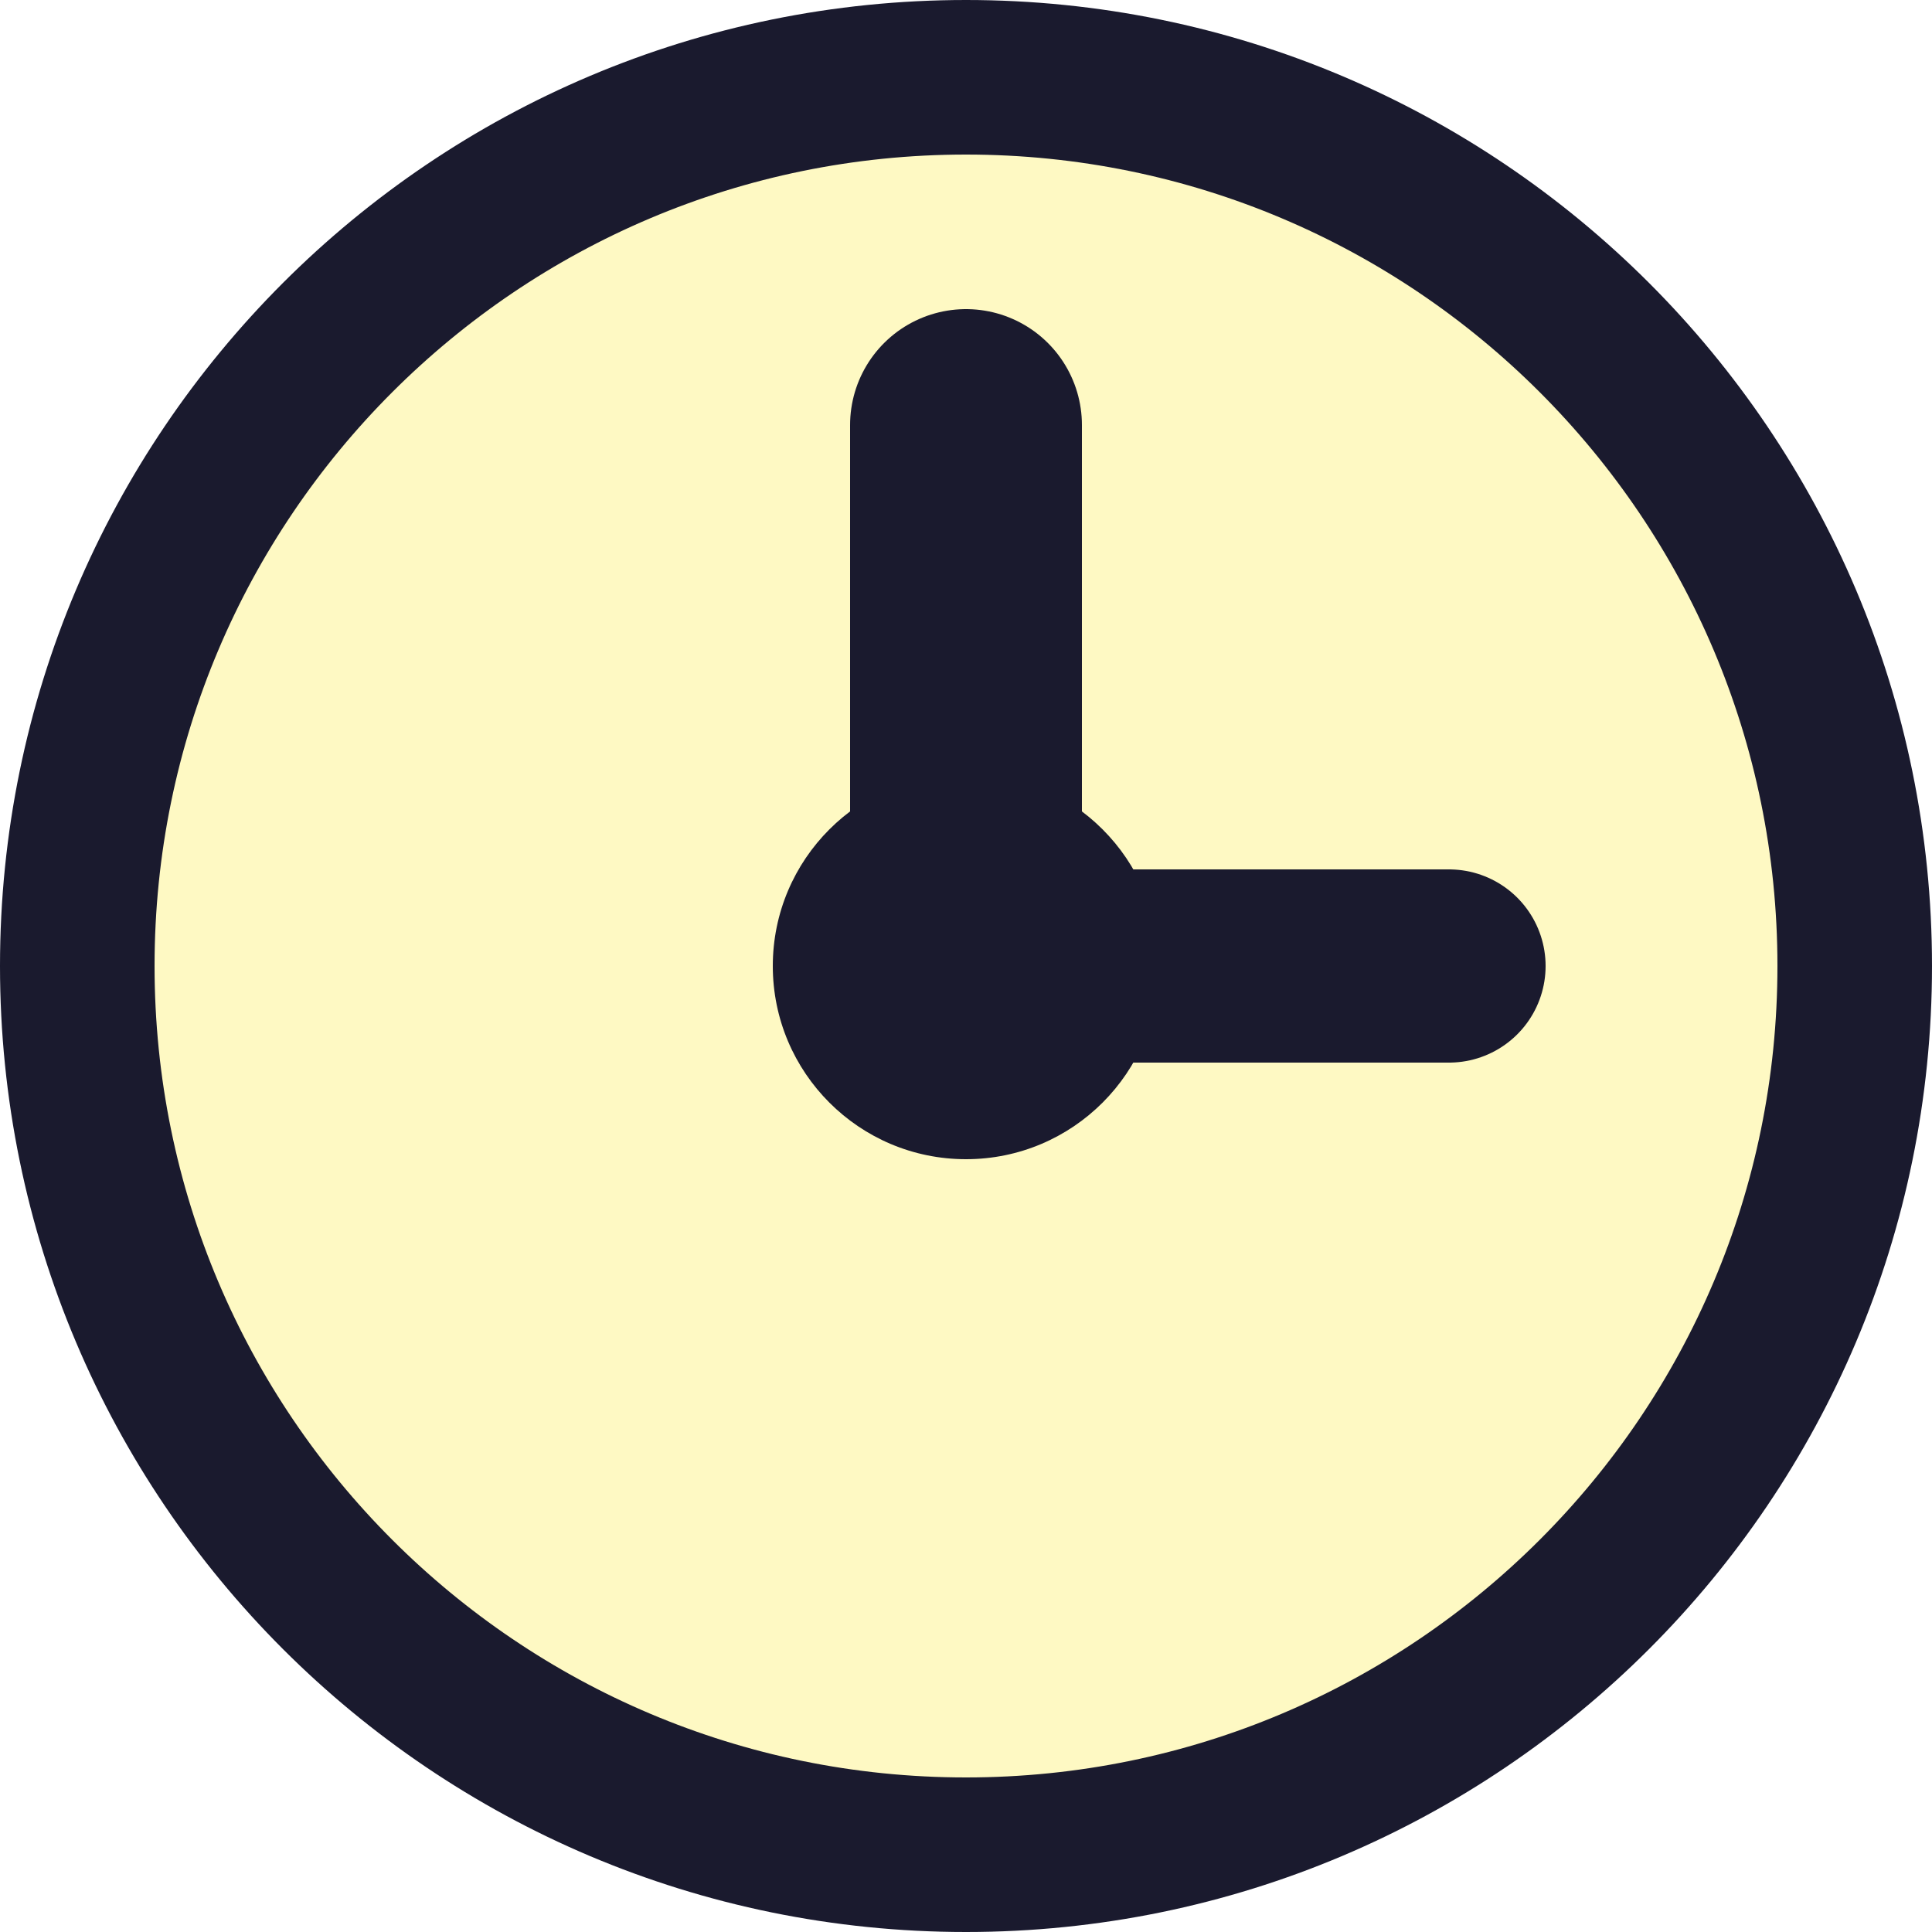
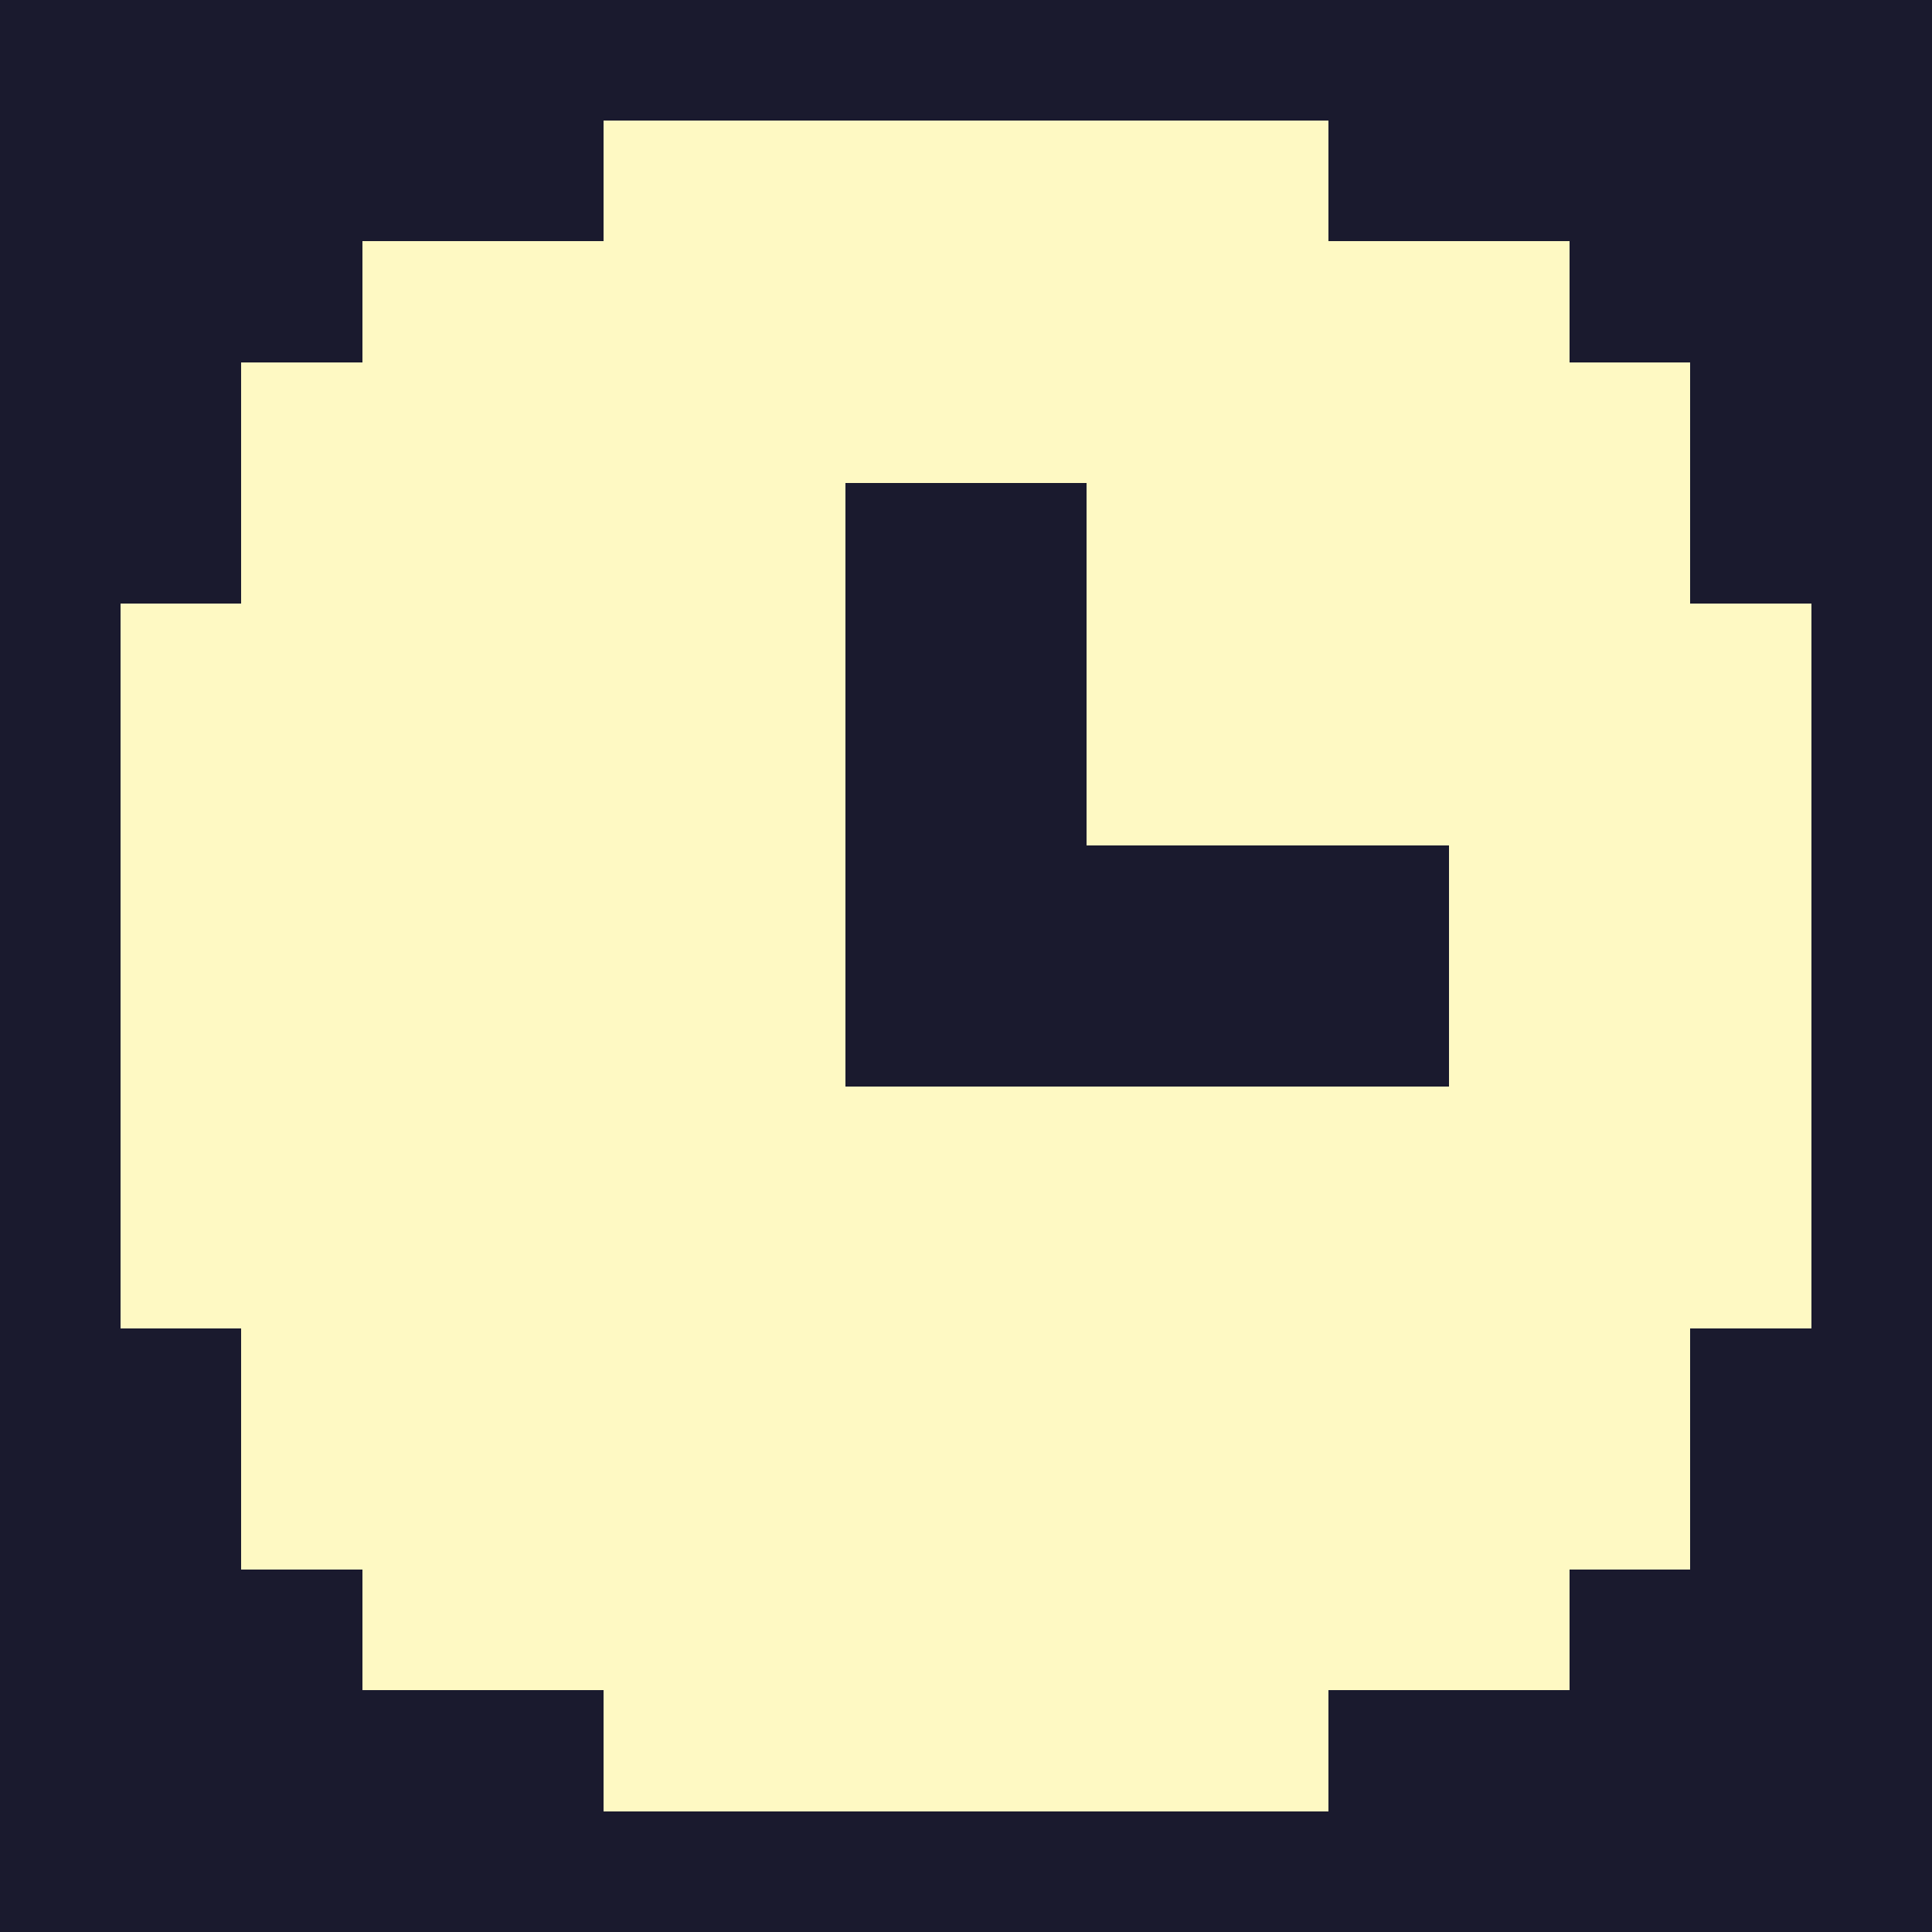
- <svg xmlns="http://www.w3.org/2000/svg" viewBox="0 0 100 100">
-   <circle cx="50" cy="50" r="46" fill="#fef9c3" />
-   <circle cx="50" cy="50" r="46" fill="none" stroke="#1a1a2e" stroke-width="8" />
-   <line x1="50" y1="50" x2="50" y2="22" stroke="#1a1a2e" stroke-width="12" stroke-linecap="round" />
-   <line x1="50" y1="50" x2="75" y2="50" stroke="#1a1a2e" stroke-width="10" stroke-linecap="round" />
-   <circle cx="50" cy="50" r="10" fill="#1a1a2e" />
+ <svg xmlns="http://www.w3.org/2000/svg" viewBox="0 0 16 16" shape-rendering="crispEdges">
+   <rect width="16" height="16" fill="#1a1a2e" />
+   <rect x="5" y="1" width="6" height="1" fill="#fef9c3" />
+   <rect x="3" y="2" width="2" height="1" fill="#fef9c3" />
+   <rect x="11" y="2" width="2" height="1" fill="#fef9c3" />
+   <rect x="2" y="3" width="1" height="2" fill="#fef9c3" />
+   <rect x="13" y="3" width="1" height="2" fill="#fef9c3" />
+   <rect x="1" y="5" width="1" height="6" fill="#fef9c3" />
+   <rect x="14" y="5" width="1" height="6" fill="#fef9c3" />
+   <rect x="2" y="11" width="1" height="2" fill="#fef9c3" />
+   <rect x="13" y="11" width="1" height="2" fill="#fef9c3" />
+   <rect x="3" y="13" width="2" height="1" fill="#fef9c3" />
+   <rect x="11" y="13" width="2" height="1" fill="#fef9c3" />
+   <rect x="5" y="14" width="6" height="1" fill="#fef9c3" />
+   <rect x="5" y="2" width="6" height="1" fill="#fef9c3" />
+   <rect x="3" y="3" width="10" height="2" fill="#fef9c3" />
+   <rect x="2" y="5" width="12" height="6" fill="#fef9c3" />
+   <rect x="3" y="11" width="10" height="2" fill="#fef9c3" />
+   <rect x="5" y="13" width="6" height="1" fill="#fef9c3" />
+   <rect x="7" y="4" width="2" height="4" fill="#1a1a2e" />
+   <rect x="8" y="7" width="4" height="2" fill="#1a1a2e" />
+   <rect x="7" y="7" width="2" height="2" fill="#1a1a2e" />
</svg>
